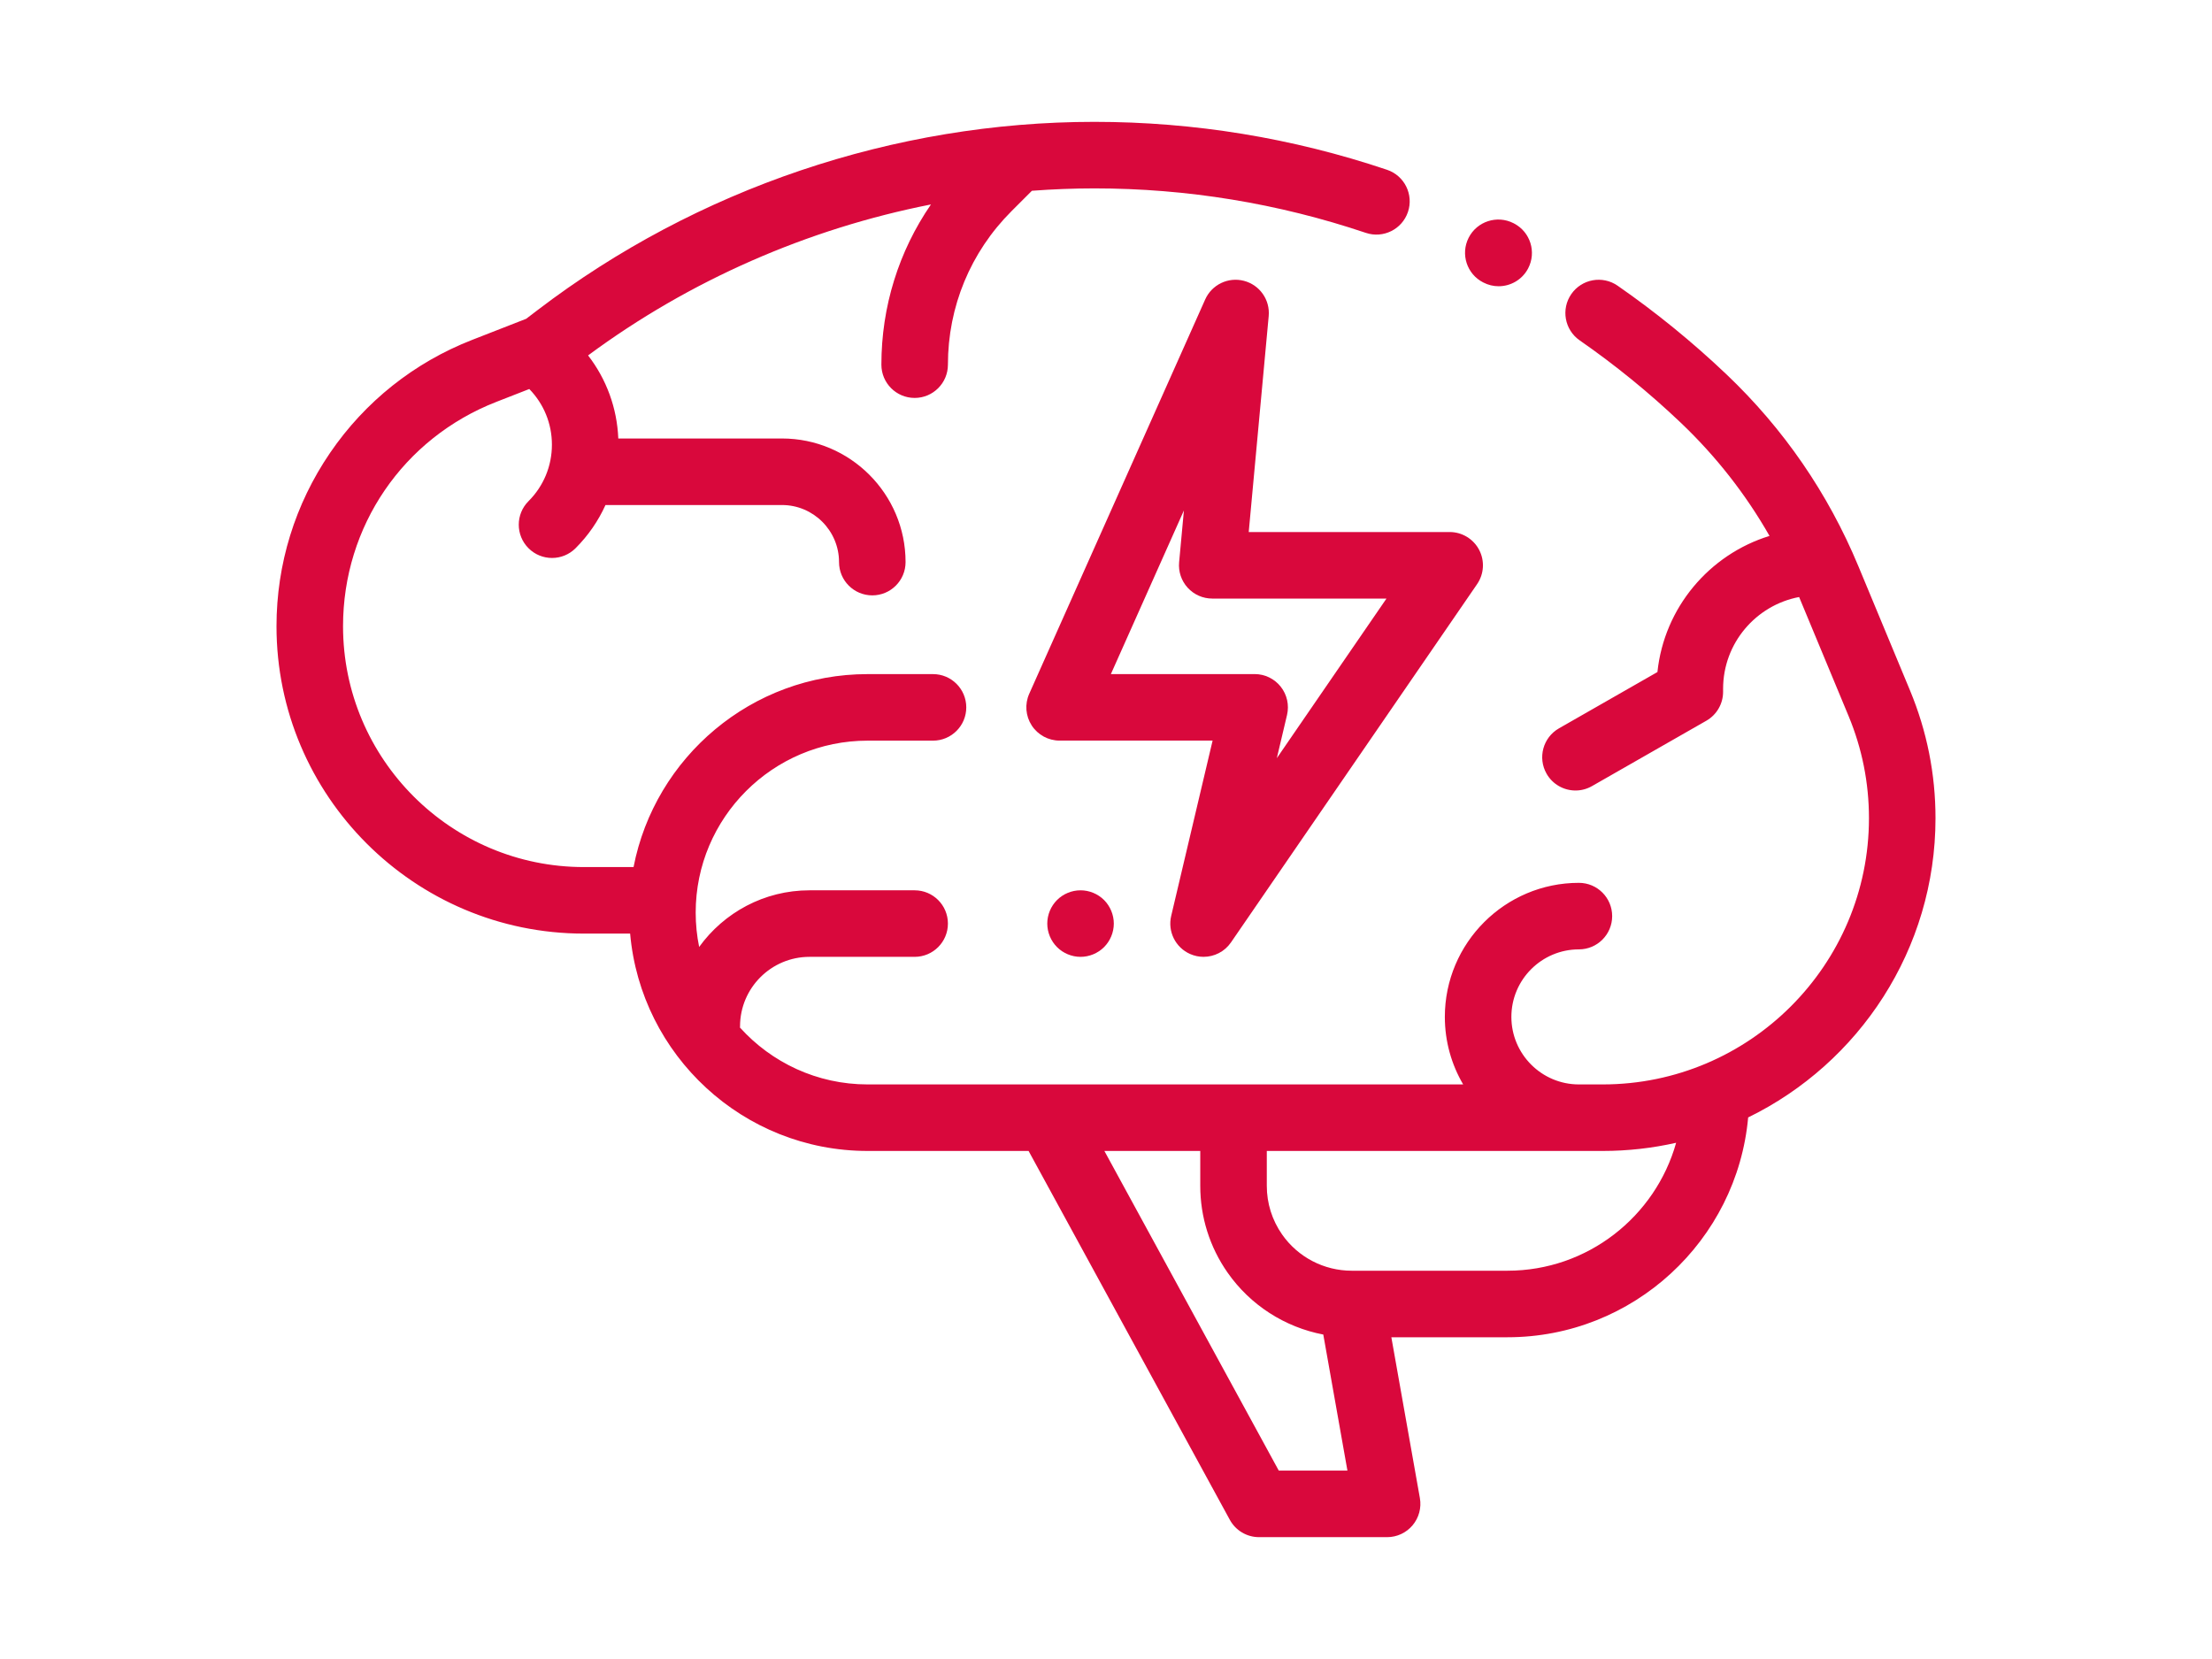
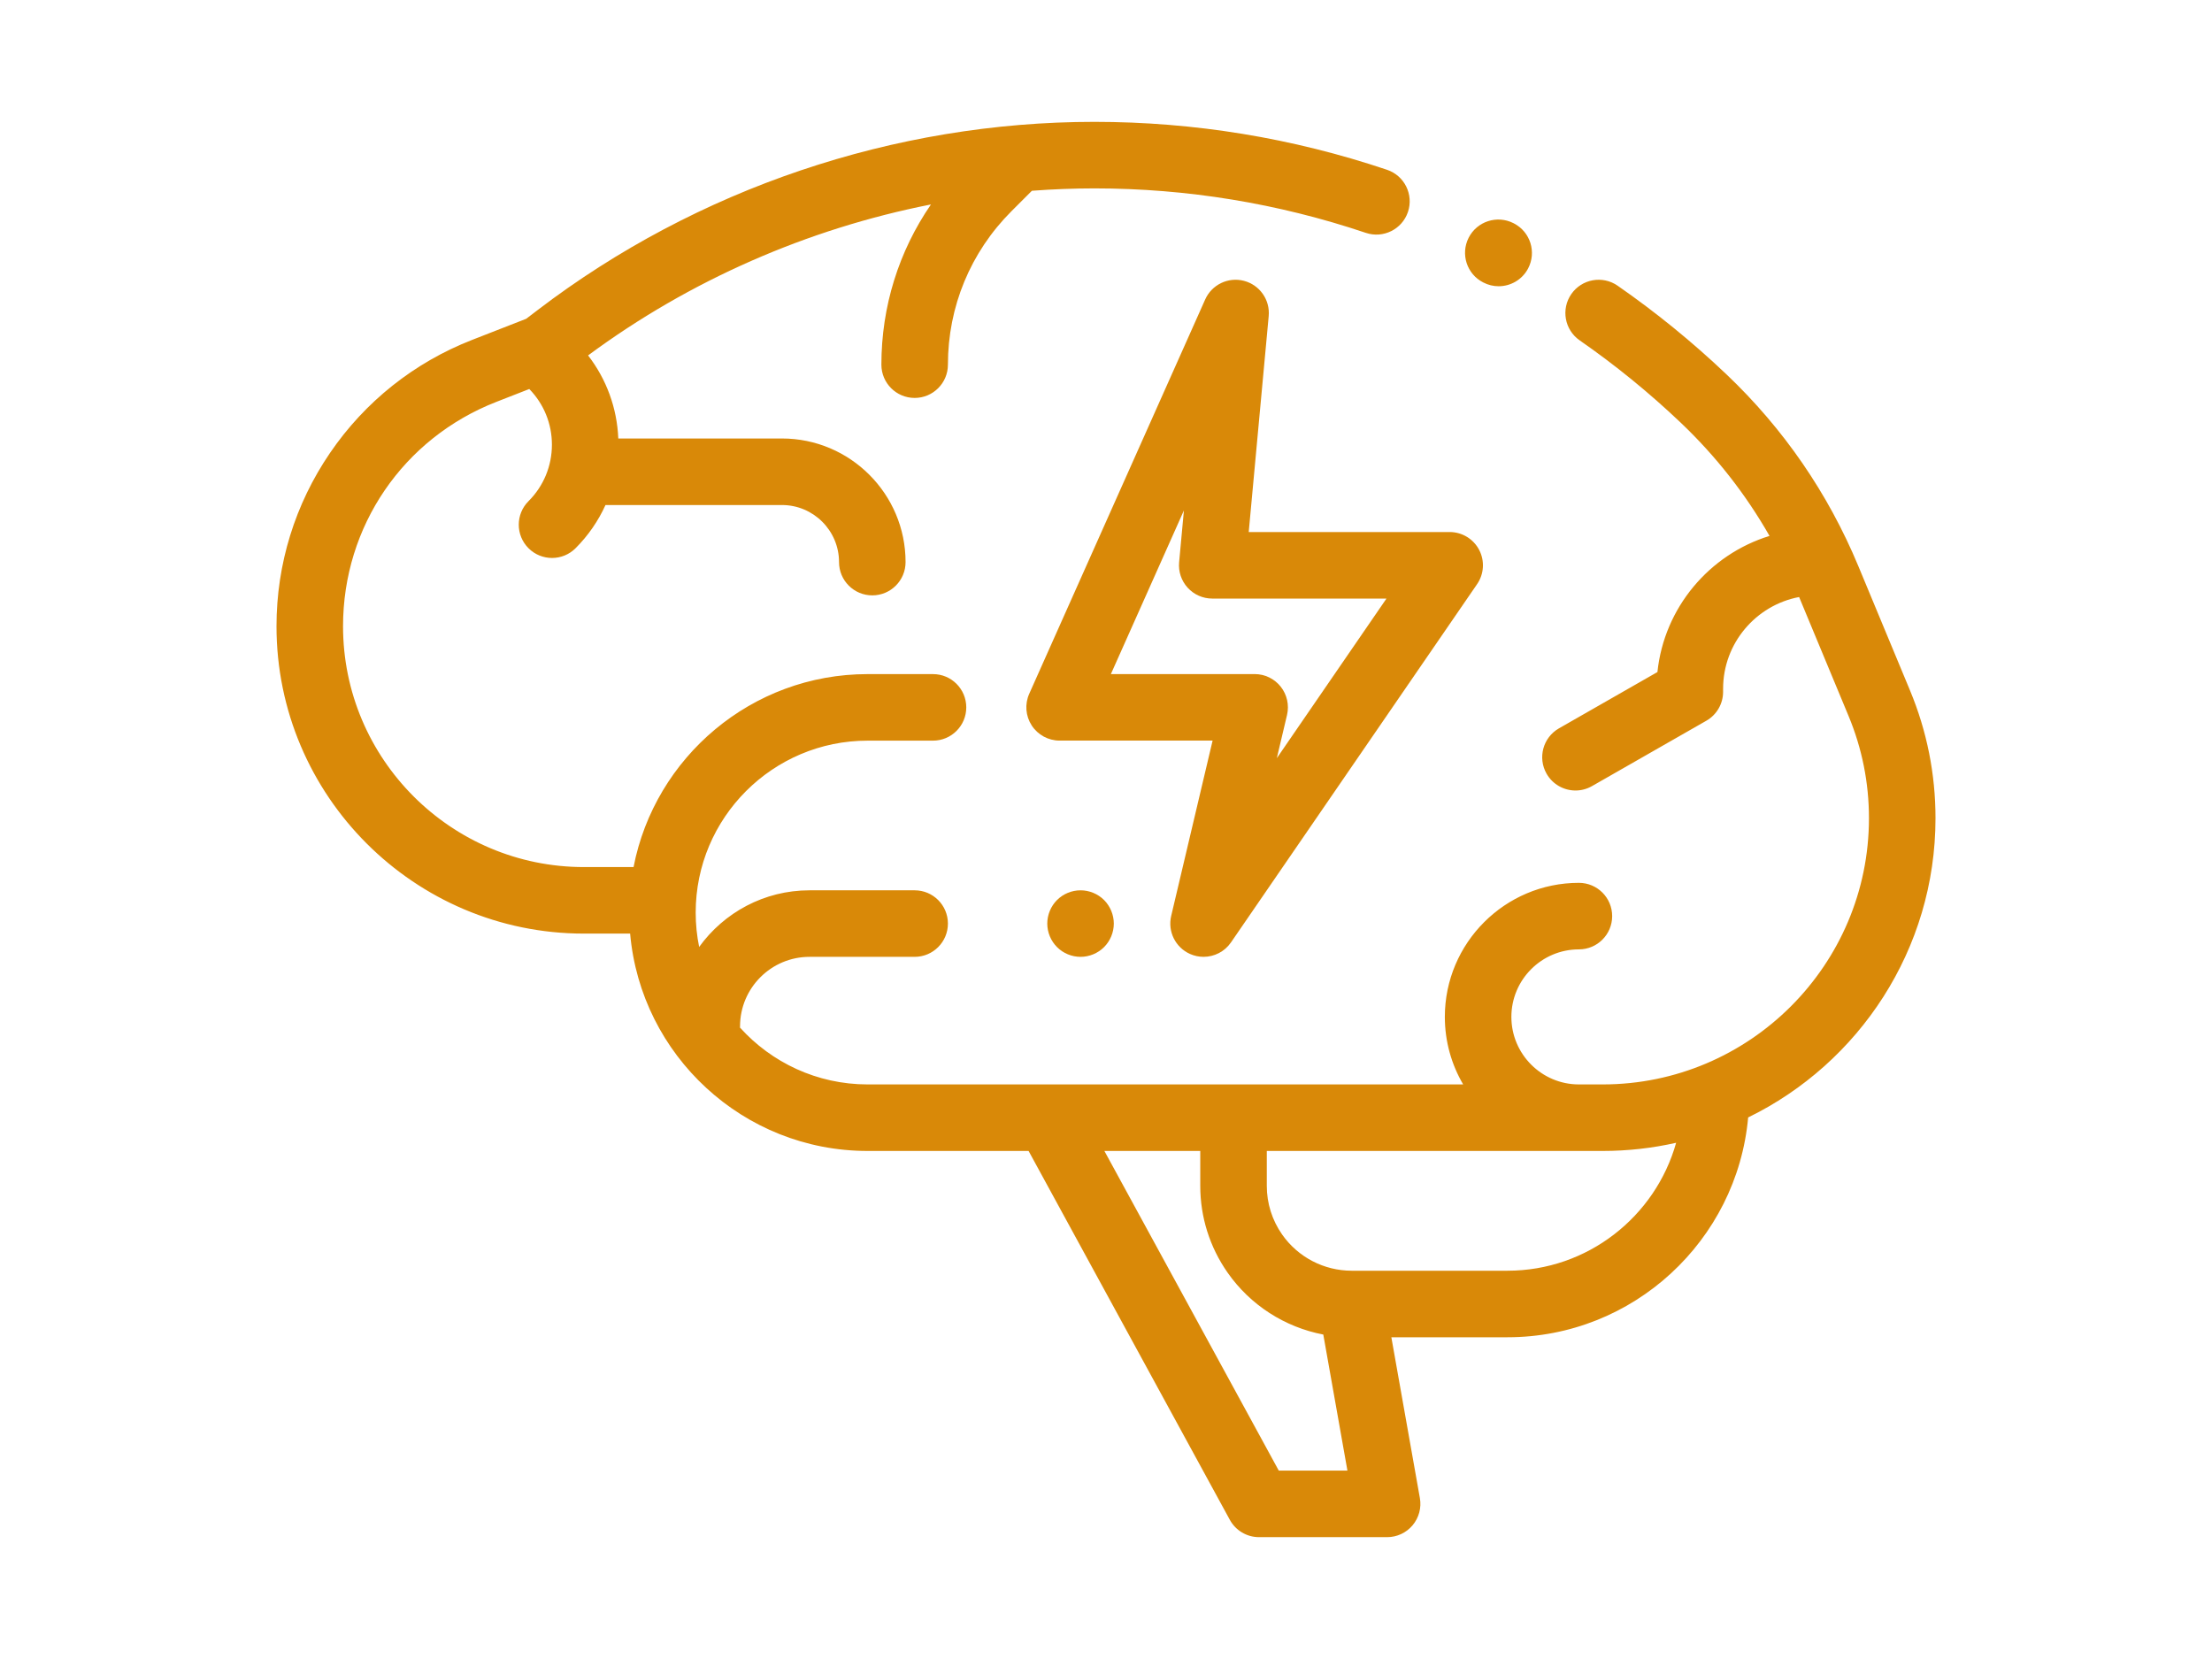
<svg xmlns="http://www.w3.org/2000/svg" version="1.1" id="Layer_1" x="0px" y="0px" width="1600px" height="1200px" viewBox="0 0 1600 1200" enable-background="new 0 0 1600 1200" xml:space="preserve">
  <g id="XMLID_1334_">
    <g id="XMLID_382_">
-       <path id="XMLID_385_" fill="#D9083C" d="M1400,591.798c0-31.878-6.204-62.966-18.44-92.399l-37.352-89.858    c-21.918-52.727-54.014-99.409-95.4-138.751c-24.497-23.289-50.99-44.868-78.738-64.133c-10.916-7.578-25.912-4.875-33.49,6.04    c-7.578,10.916-4.875,25.912,6.04,33.49c25.737,17.87,50.306,37.884,73.027,59.484c25.542,24.281,47.053,51.743,64.299,81.972    c-43.537,13.416-76.206,51.856-81.082,98.466l-71.225,40.724c-11.536,6.596-15.543,21.297-8.947,32.836    c4.442,7.77,12.559,12.124,20.912,12.124c4.05,0,8.155-1.023,11.921-3.177l82.716-47.291c7.496-4.286,12.121-12.256,12.121-20.89    v-2.199c0-32.963,23.725-60.471,54.989-66.391l35.762,86.032c9.789,23.549,14.754,48.419,14.754,73.925    c0,106.195-86.395,192.59-192.593,192.59h-17.213c-26.93,0-48.841-21.908-48.841-48.841s21.908-48.841,48.841-48.841    c13.291,0,24.064-10.773,24.064-24.064s-10.774-24.064-24.064-24.064c-53.468,0-96.969,43.501-96.969,96.969    c0,17.803,4.844,34.486,13.25,48.841H627.541c-36.585,0-69.521-15.89-92.293-41.121c0.012-0.31,0.048-0.614,0.048-0.927    c0-27.698,22.534-50.232,50.232-50.232h76.064c13.291,0,24.064-10.773,24.064-24.064s-10.774-24.064-24.064-24.064h-76.064    c-32.831,0-61.934,16.183-79.811,40.976c-1.641-8.047-2.507-16.373-2.507-24.897c0-68.556,55.776-124.332,124.332-124.332h47.327    c13.291,0,24.064-10.774,24.064-24.064c0-13.291-10.773-24.064-24.064-24.064h-47.327c-83.847,0-153.876,60.158-169.277,139.572    h-35.935c-96.055,0-174.2-78.146-174.2-174.2c0-72.284,43.508-135.977,110.839-162.267l23.884-9.327    c10.55,10.846,16.361,25.109,16.361,40.269c0,15.437-6.011,29.948-16.927,40.861c-9.397,9.397-9.399,24.634,0,34.032    c4.7,4.7,10.858,7.048,17.016,7.048s12.318-2.351,17.016-7.048c9.18-9.18,16.443-19.762,21.643-31.245h127.646    c22.765,0,41.287,18.522,41.287,41.287c0,13.291,10.773,24.064,24.064,24.064s24.064-10.774,24.064-24.064    c0-49.305-40.11-89.415-89.415-89.415H447.233c-0.91-22.016-8.528-42.822-21.857-60.083    c73.446-54.334,158.686-91.6,248.01-109.203c-23.287,33.865-35.856,73.901-35.856,115.886c0,13.291,10.774,24.064,24.064,24.064    c13.291,0,24.064-10.774,24.064-24.064c0-41.939,16.332-81.368,45.987-111.025l14.761-14.759    c15.014-1.121,30.08-1.721,45.166-1.721c66.901,0,132.964,10.822,196.356,32.162c12.6,4.243,26.244-2.534,30.484-15.129    c4.24-12.595-2.534-26.244-15.129-30.484c-68.349-23.01-139.579-34.676-211.714-34.676c-144.64,0-287.622,48.326-402.608,136.076    l-8.355,6.375l-39.145,15.286c-41.857,16.344-77.376,44.593-102.723,81.698C213.397,364.673,200,408.037,200,452.969    c0,122.592,99.736,222.329,222.329,222.329h33.464c7.746,87.979,81.794,157.218,171.748,157.218h116.463l145.566,266.811    c4.216,7.729,12.318,12.537,21.124,12.537h92.647c7.118,0,13.871-3.15,18.443-8.605c4.572-5.455,6.495-12.653,5.253-19.66    l-20.635-116.324h83.986c91.068,0,166.062-69.993,174.104-159.001C1344.645,769.16,1400,686.825,1400,591.798z M924.978,1063.739    L798.829,832.516h69.353v25.248c0,22.548,6.825,44.237,19.737,62.718c16.491,23.602,41.479,39.525,69.254,44.832l17.459,98.425    H924.978z M1090.388,919.147H977.693c-20.036,0-38.847-9.806-50.321-26.227c-7.236-10.36-11.062-22.514-11.062-35.155v-25.248    h242.969c18.245,0,36.022-2.053,53.114-5.917C1197.435,879.92,1148.424,919.147,1090.388,919.147z" />
-       <path id="XMLID_387_" fill="#D9083C" d="M1072.845,204.29c3.569,1.872,7.39,2.758,11.158,2.758    c8.661,0,17.028-4.688,21.331-12.889c6.172-11.77,1.639-26.317-10.131-32.489l-0.493-0.255    c-11.84-6.016-26.365-1.311-32.386,10.535S1060.996,198.269,1072.845,204.29z" />
-       <path id="XMLID_390_" fill="#D9083C" d="M917.682,228.638c1.085-11.726-6.478-22.514-17.87-25.496    c-11.394-2.982-23.27,2.719-28.068,13.474L744.471,501.829c-3.323,7.445-2.649,16.065,1.788,22.904    c4.437,6.839,12.035,10.966,20.187,10.966h110.661L847.152,662.51c-2.664,11.274,3.083,22.844,13.673,27.534    c3.15,1.396,6.464,2.062,9.734,2.062c7.729,0,15.237-3.732,19.846-10.441l178.019-259.144c5.058-7.364,5.621-16.927,1.458-24.832    c-4.161-7.907-12.359-12.857-21.294-12.857h-145.35L917.682,228.638z M1002.869,432.962l-79.311,115.453l7.38-31.245    c1.692-7.159,0.014-14.696-4.548-20.464c-4.563-5.768-11.515-9.132-18.871-9.132H803.536l52.818-118.362l-3.463,37.473    c-0.623,6.738,1.62,13.428,6.18,18.428c4.56,5.001,11.014,7.85,17.781,7.85H1002.869z" />
-       <path id="XMLID_784_" fill="#D9083C" d="M764.576,651.015c-4.476,4.476-7.051,10.685-7.051,17.037    c0,6.329,2.575,12.537,7.051,17.013c4.476,4.476,10.66,7.051,17.013,7.051c6.329,0,12.537-2.575,17.013-7.051    c4.476-4.476,7.051-10.685,7.051-17.013c0-6.329-2.575-12.537-7.051-17.037c-4.476-4.476-10.684-7.027-17.013-7.027    C775.237,643.988,769.052,646.539,764.576,651.015z" />
+       <path id="XMLID_385_" fill="#d98908" d="M1400,591.798c0-31.878-6.204-62.966-18.44-92.399l-37.352-89.858    c-21.918-52.727-54.014-99.409-95.4-138.751c-24.497-23.289-50.99-44.868-78.738-64.133c-10.916-7.578-25.912-4.875-33.49,6.04    c-7.578,10.916-4.875,25.912,6.04,33.49c25.737,17.87,50.306,37.884,73.027,59.484c25.542,24.281,47.053,51.743,64.299,81.972    c-43.537,13.416-76.206,51.856-81.082,98.466l-71.225,40.724c-11.536,6.596-15.543,21.297-8.947,32.836    c4.442,7.77,12.559,12.124,20.912,12.124c4.05,0,8.155-1.023,11.921-3.177l82.716-47.291c7.496-4.286,12.121-12.256,12.121-20.89    v-2.199c0-32.963,23.725-60.471,54.989-66.391l35.762,86.032c9.789,23.549,14.754,48.419,14.754,73.925    c0,106.195-86.395,192.59-192.593,192.59h-17.213c-26.93,0-48.841-21.908-48.841-48.841s21.908-48.841,48.841-48.841    c13.291,0,24.064-10.773,24.064-24.064s-10.774-24.064-24.064-24.064c-53.468,0-96.969,43.501-96.969,96.969    c0,17.803,4.844,34.486,13.25,48.841H627.541c-36.585,0-69.521-15.89-92.293-41.121c0.012-0.31,0.048-0.614,0.048-0.927    c0-27.698,22.534-50.232,50.232-50.232h76.064c13.291,0,24.064-10.773,24.064-24.064s-10.774-24.064-24.064-24.064h-76.064    c-32.831,0-61.934,16.183-79.811,40.976c-1.641-8.047-2.507-16.373-2.507-24.897c0-68.556,55.776-124.332,124.332-124.332h47.327    c13.291,0,24.064-10.774,24.064-24.064c0-13.291-10.773-24.064-24.064-24.064h-47.327c-83.847,0-153.876,60.158-169.277,139.572    h-35.935c-96.055,0-174.2-78.146-174.2-174.2c0-72.284,43.508-135.977,110.839-162.267l23.884-9.327    c10.55,10.846,16.361,25.109,16.361,40.269c0,15.437-6.011,29.948-16.927,40.861c-9.397,9.397-9.399,24.634,0,34.032    c4.7,4.7,10.858,7.048,17.016,7.048s12.318-2.351,17.016-7.048c9.18-9.18,16.443-19.762,21.643-31.245h127.646    c22.765,0,41.287,18.522,41.287,41.287c0,13.291,10.773,24.064,24.064,24.064s24.064-10.774,24.064-24.064    c0-49.305-40.11-89.415-89.415-89.415H447.233c-0.91-22.016-8.528-42.822-21.857-60.083    c73.446-54.334,158.686-91.6,248.01-109.203c-23.287,33.865-35.856,73.901-35.856,115.886c0,13.291,10.774,24.064,24.064,24.064    c13.291,0,24.064-10.774,24.064-24.064c0-41.939,16.332-81.368,45.987-111.025l14.761-14.759    c15.014-1.121,30.08-1.721,45.166-1.721c66.901,0,132.964,10.822,196.356,32.162c12.6,4.243,26.244-2.534,30.484-15.129    c4.24-12.595-2.534-26.244-15.129-30.484c-68.349-23.01-139.579-34.676-211.714-34.676c-144.64,0-287.622,48.326-402.608,136.076    l-8.355,6.375l-39.145,15.286c-41.857,16.344-77.376,44.593-102.723,81.698C213.397,364.673,200,408.037,200,452.969    c0,122.592,99.736,222.329,222.329,222.329h33.464c7.746,87.979,81.794,157.218,171.748,157.218h116.463l145.566,266.811    c4.216,7.729,12.318,12.537,21.124,12.537h92.647c7.118,0,13.871-3.15,18.443-8.605c4.572-5.455,6.495-12.653,5.253-19.66    l-20.635-116.324h83.986c91.068,0,166.062-69.993,174.104-159.001C1344.645,769.16,1400,686.825,1400,591.798z M924.978,1063.739    L798.829,832.516h69.353v25.248c0,22.548,6.825,44.237,19.737,62.718c16.491,23.602,41.479,39.525,69.254,44.832l17.459,98.425    H924.978z M1090.388,919.147H977.693c-20.036,0-38.847-9.806-50.321-26.227c-7.236-10.36-11.062-22.514-11.062-35.155v-25.248    h242.969c18.245,0,36.022-2.053,53.114-5.917C1197.435,879.92,1148.424,919.147,1090.388,919.147z" />
+       <path id="XMLID_387_" fill="#d98908" d="M1072.845,204.29c3.569,1.872,7.39,2.758,11.158,2.758    c8.661,0,17.028-4.688,21.331-12.889c6.172-11.77,1.639-26.317-10.131-32.489l-0.493-0.255    c-11.84-6.016-26.365-1.311-32.386,10.535S1060.996,198.269,1072.845,204.29z" />
+       <path id="XMLID_390_" fill="#d98908" d="M917.682,228.638c1.085-11.726-6.478-22.514-17.87-25.496    c-11.394-2.982-23.27,2.719-28.068,13.474L744.471,501.829c-3.323,7.445-2.649,16.065,1.788,22.904    c4.437,6.839,12.035,10.966,20.187,10.966h110.661L847.152,662.51c-2.664,11.274,3.083,22.844,13.673,27.534    c3.15,1.396,6.464,2.062,9.734,2.062c7.729,0,15.237-3.732,19.846-10.441l178.019-259.144c5.058-7.364,5.621-16.927,1.458-24.832    c-4.161-7.907-12.359-12.857-21.294-12.857h-145.35L917.682,228.638z M1002.869,432.962l-79.311,115.453l7.38-31.245    c1.692-7.159,0.014-14.696-4.548-20.464c-4.563-5.768-11.515-9.132-18.871-9.132H803.536l52.818-118.362l-3.463,37.473    c-0.623,6.738,1.62,13.428,6.18,18.428c4.56,5.001,11.014,7.85,17.781,7.85H1002.869z" />
+       <path id="XMLID_784_" fill="#d98908" d="M764.576,651.015c-4.476,4.476-7.051,10.685-7.051,17.037    c0,6.329,2.575,12.537,7.051,17.013c4.476,4.476,10.66,7.051,17.013,7.051c6.329,0,12.537-2.575,17.013-7.051    c4.476-4.476,7.051-10.685,7.051-17.013c0-6.329-2.575-12.537-7.051-17.037c-4.476-4.476-10.684-7.027-17.013-7.027    C775.237,643.988,769.052,646.539,764.576,651.015z" />
    </g>
  </g>
</svg>
